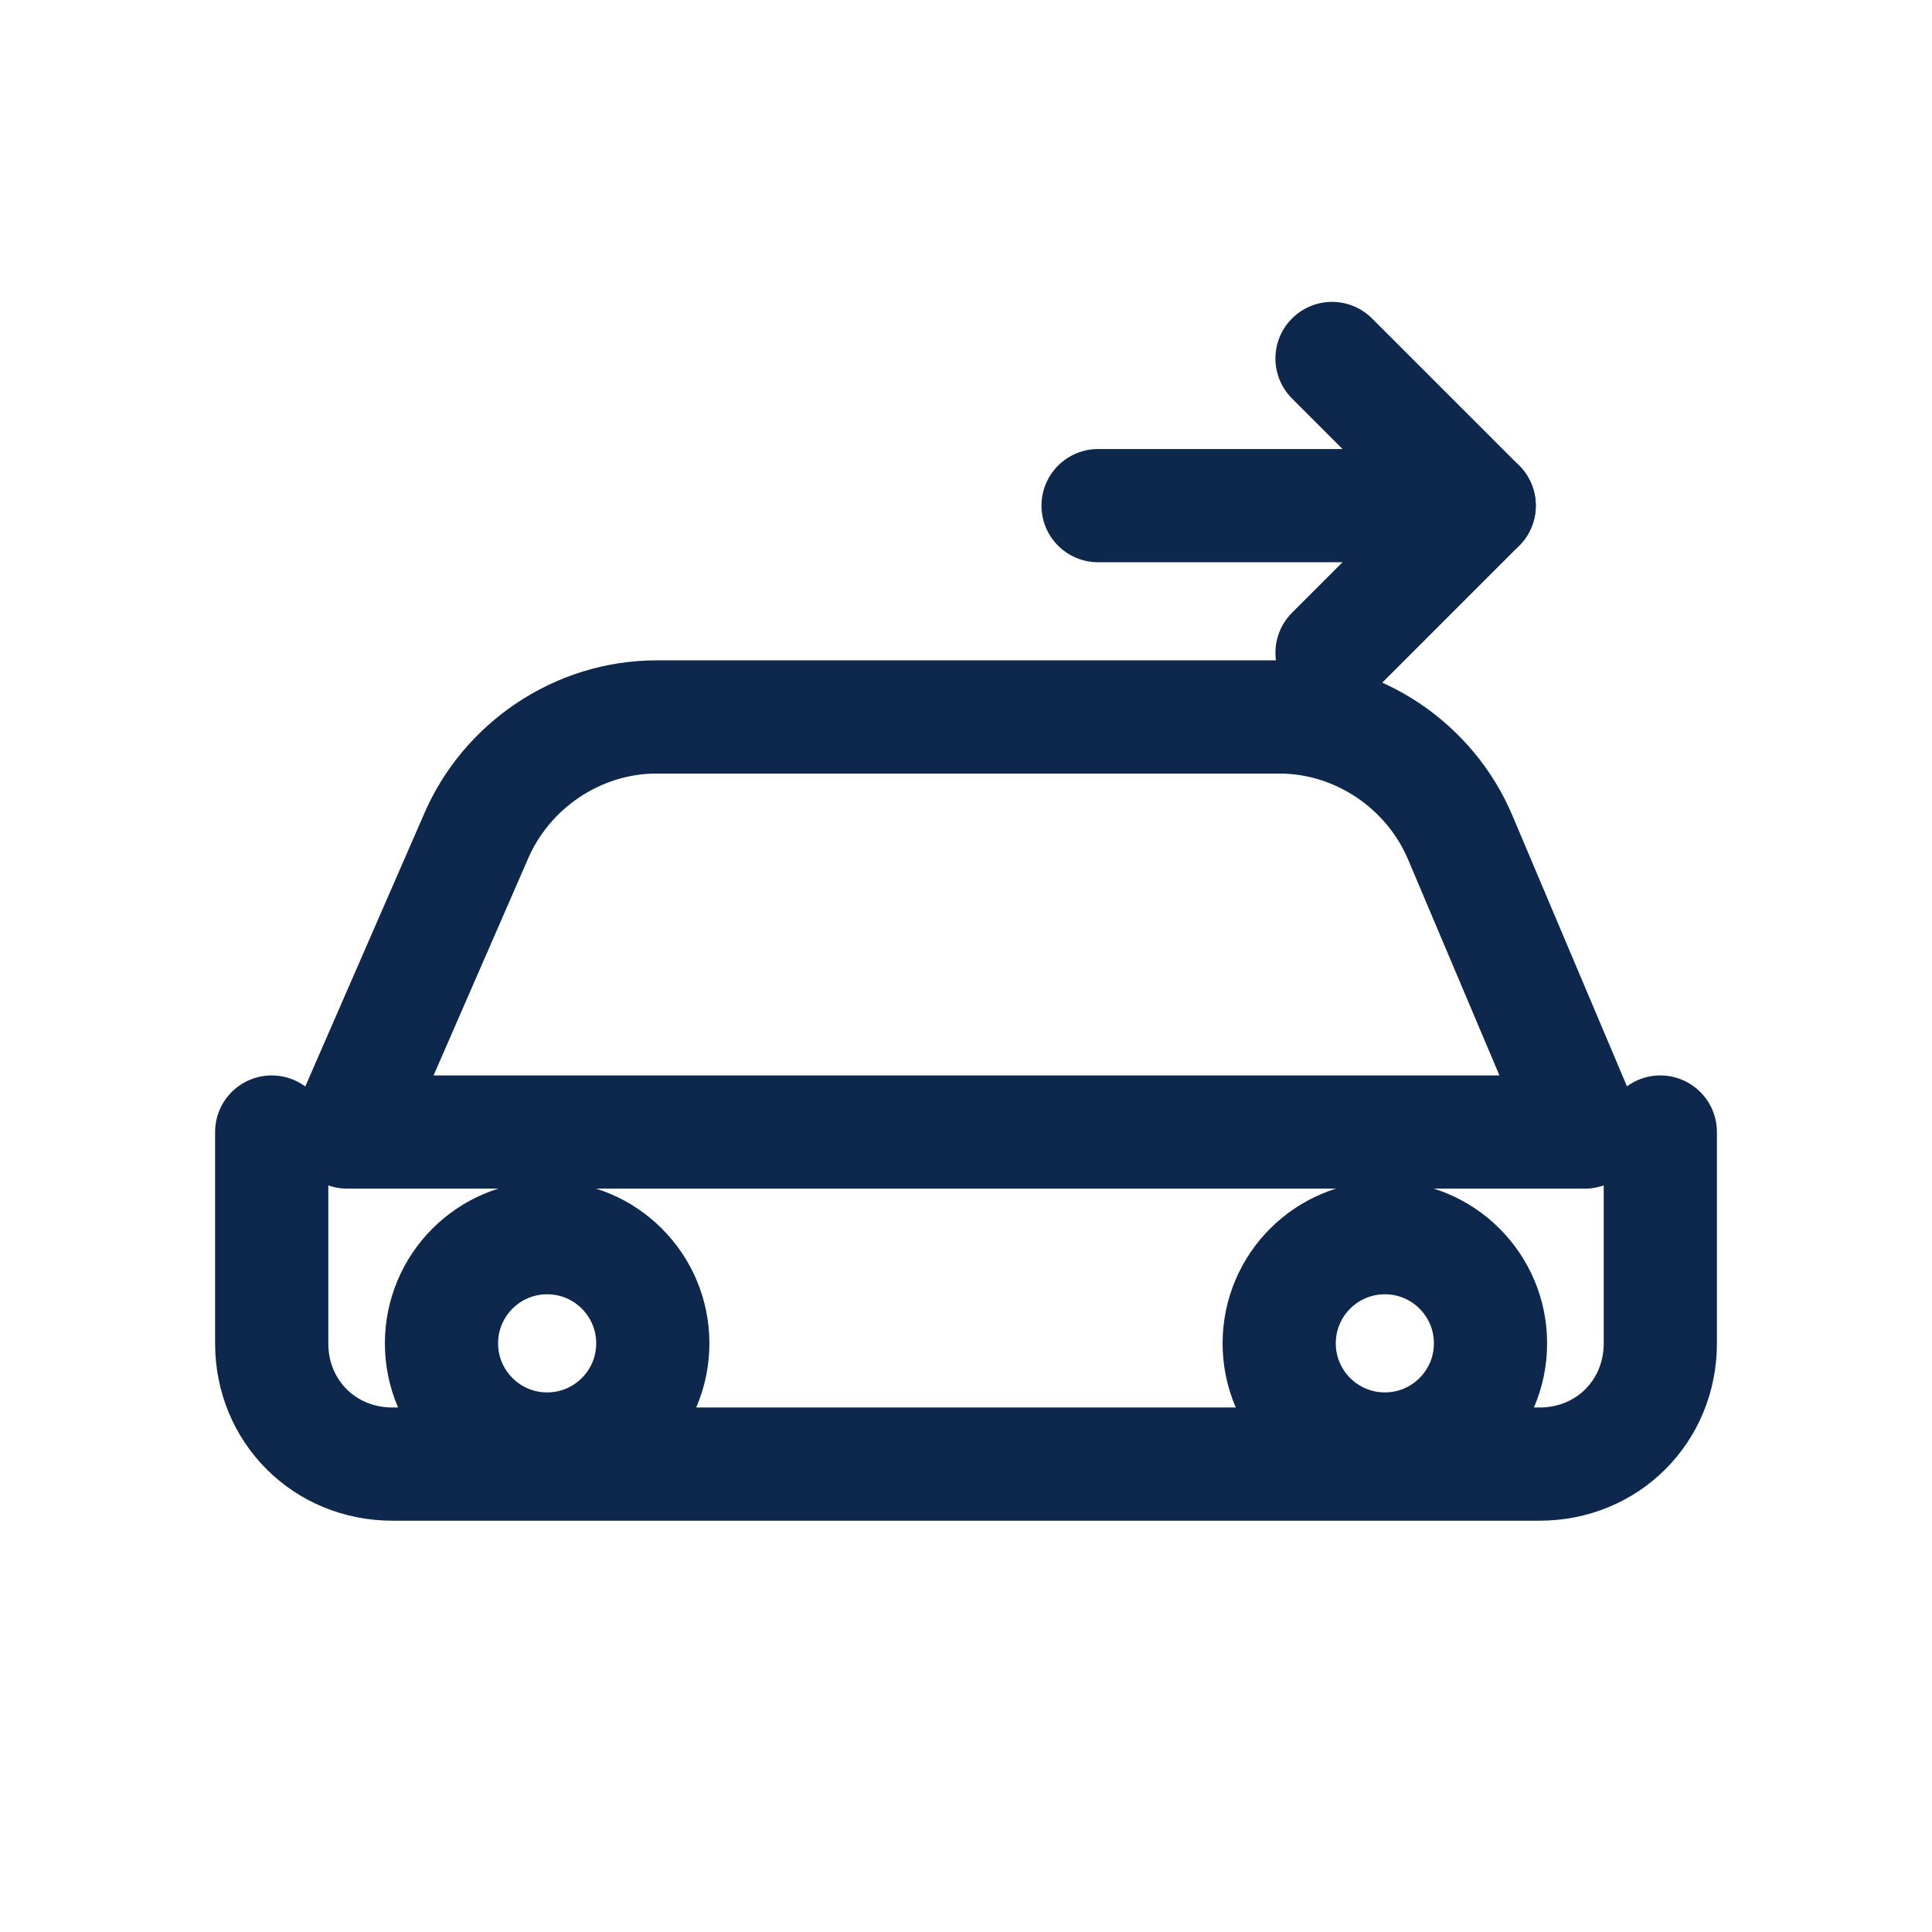
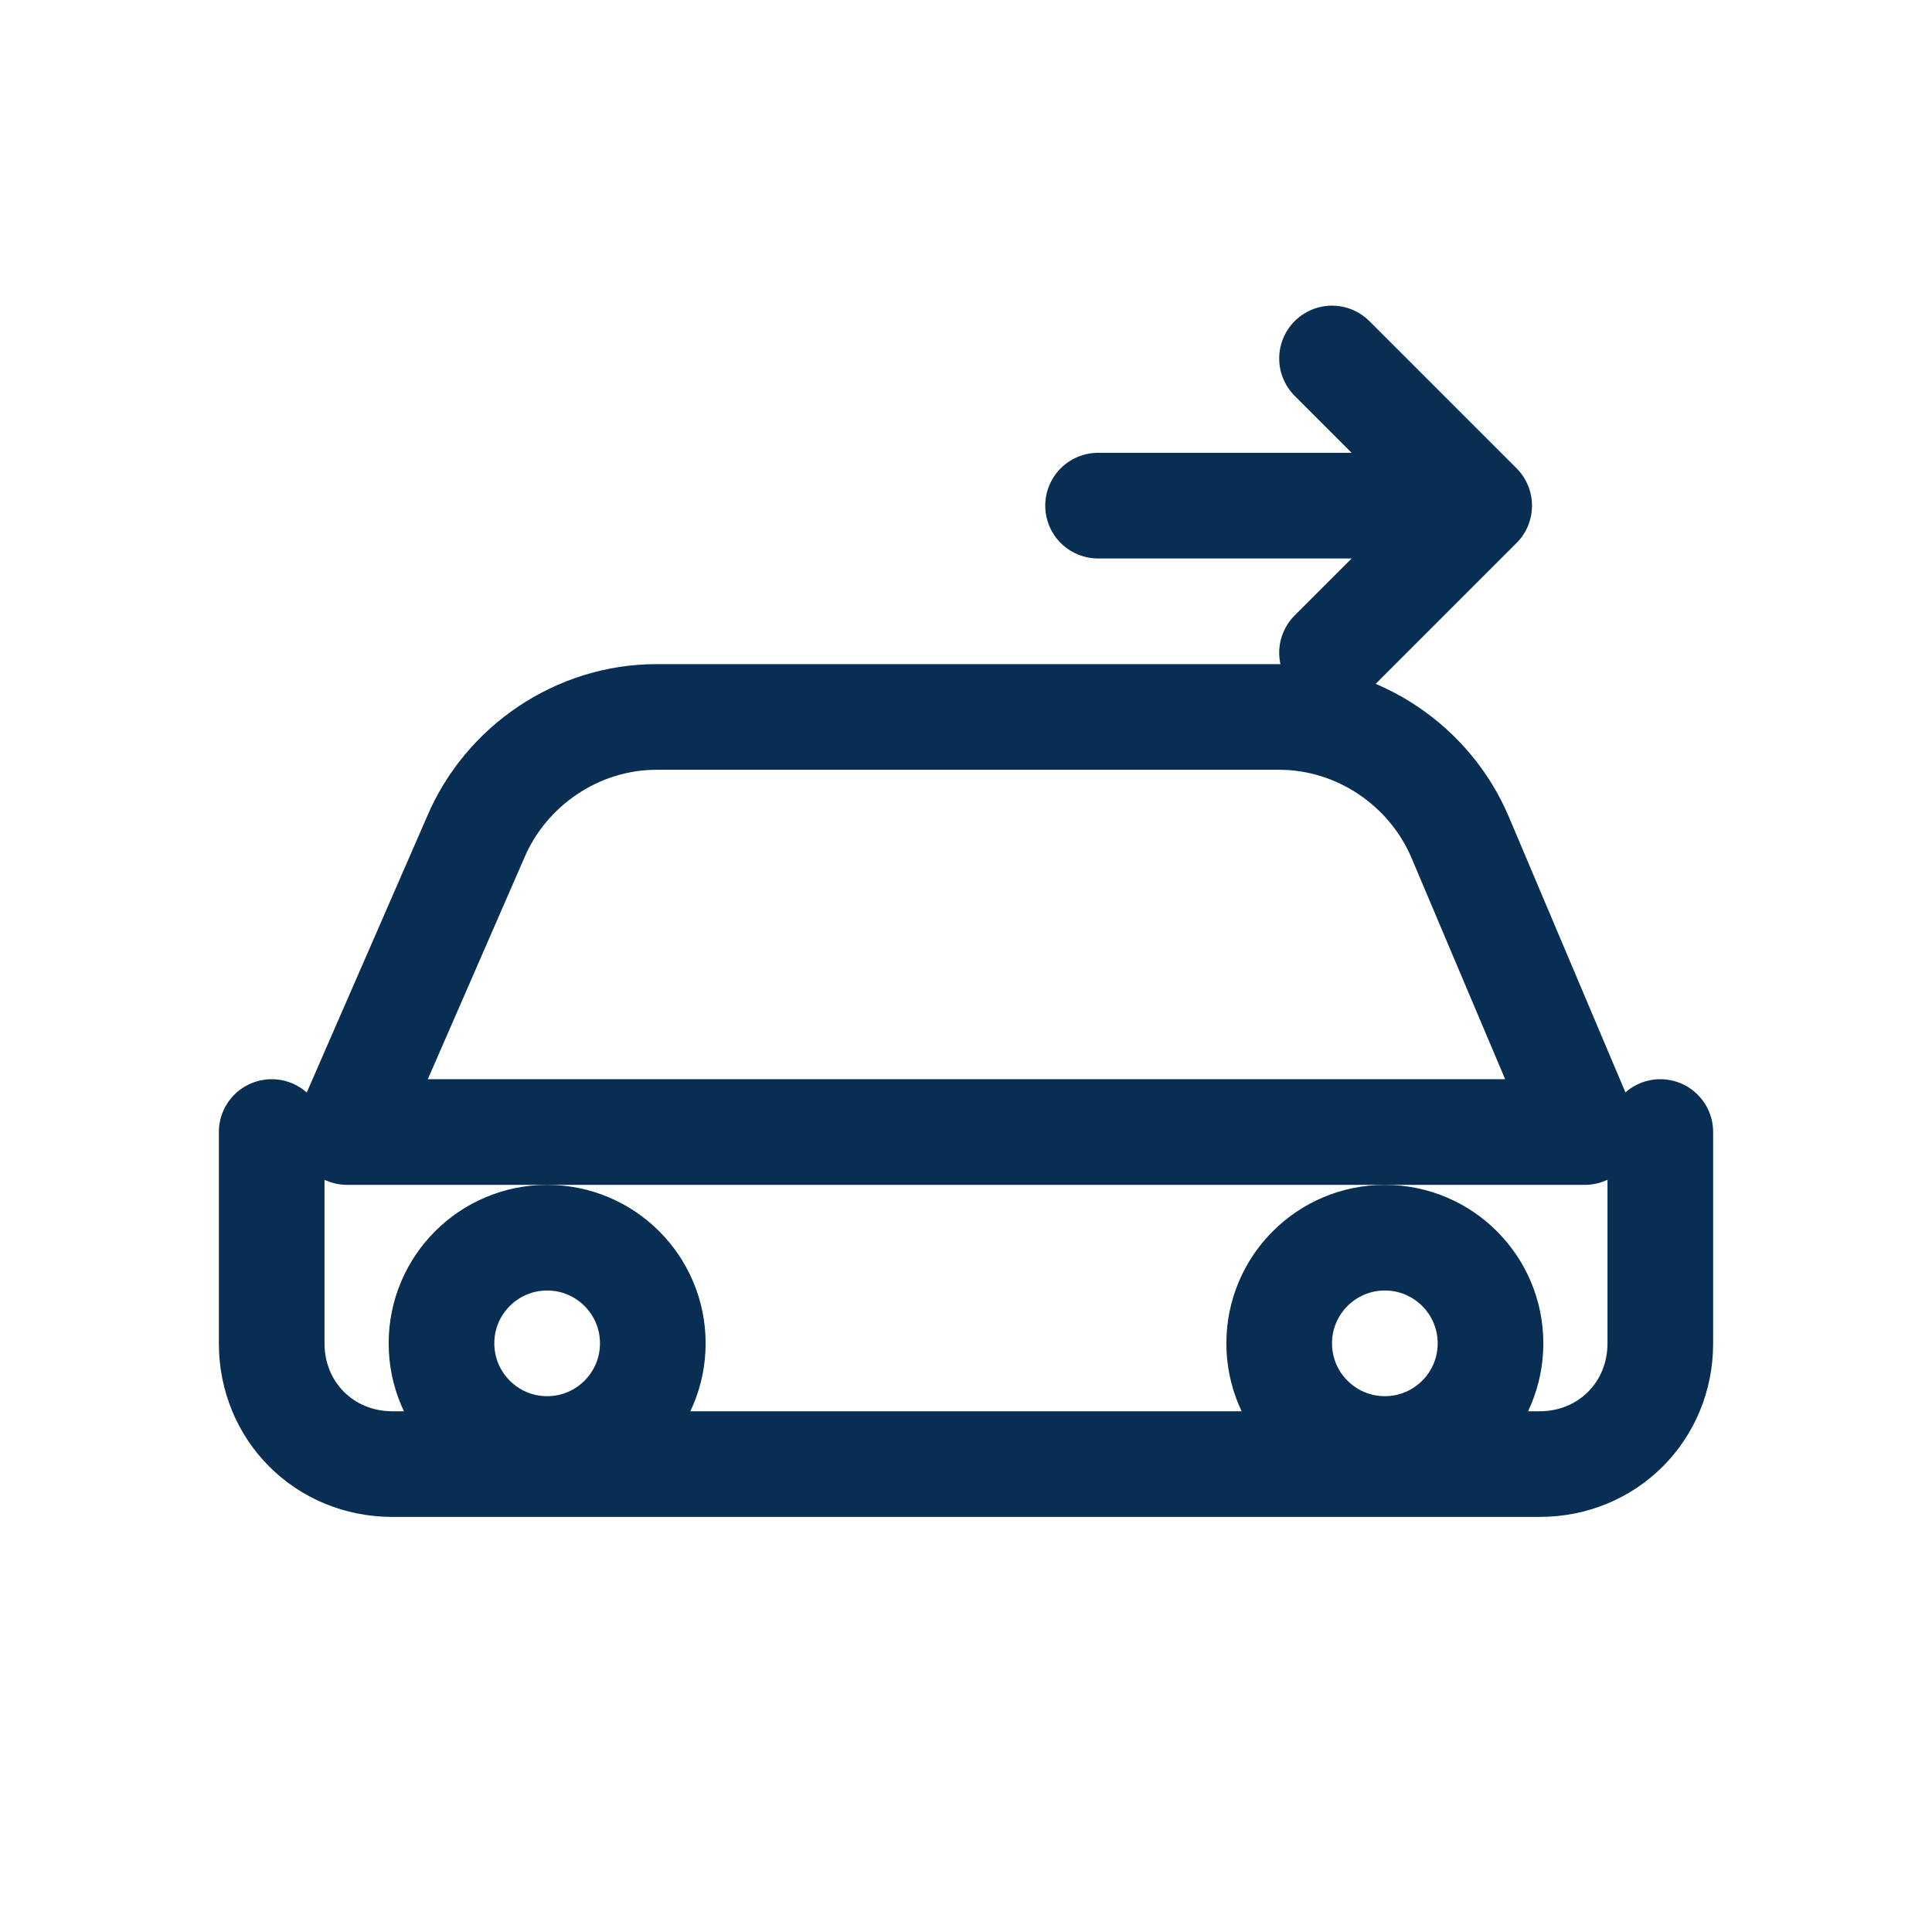
<svg xmlns="http://www.w3.org/2000/svg" viewBox="0 0 512 512">
-   <g fill="none" stroke="#0E284D" stroke-width="30" stroke-linecap="round" stroke-linejoin="round">
+   <g fill="none" stroke="#082F53" stroke-width="28" stroke-linecap="round" stroke-linejoin="round">
    <path d="M92 300h328l-33-78c-8-19-27-32-48-32H174c-21 0-40 13-48 32l-34 78z" />
    <path d="M72 300v56c0 18 14 32 32 32h304c18 0 32-14 32-32v-56" />
    <circle cx="145" cy="356" r="28" />
    <circle cx="367" cy="356" r="28" />
-     <path d="M291 134h101" />
-     <path d="M353 95l39 39-39 39" />
+     <path d="M291 134h101M353 95l39 39-39 39" />
  </g>
</svg>
